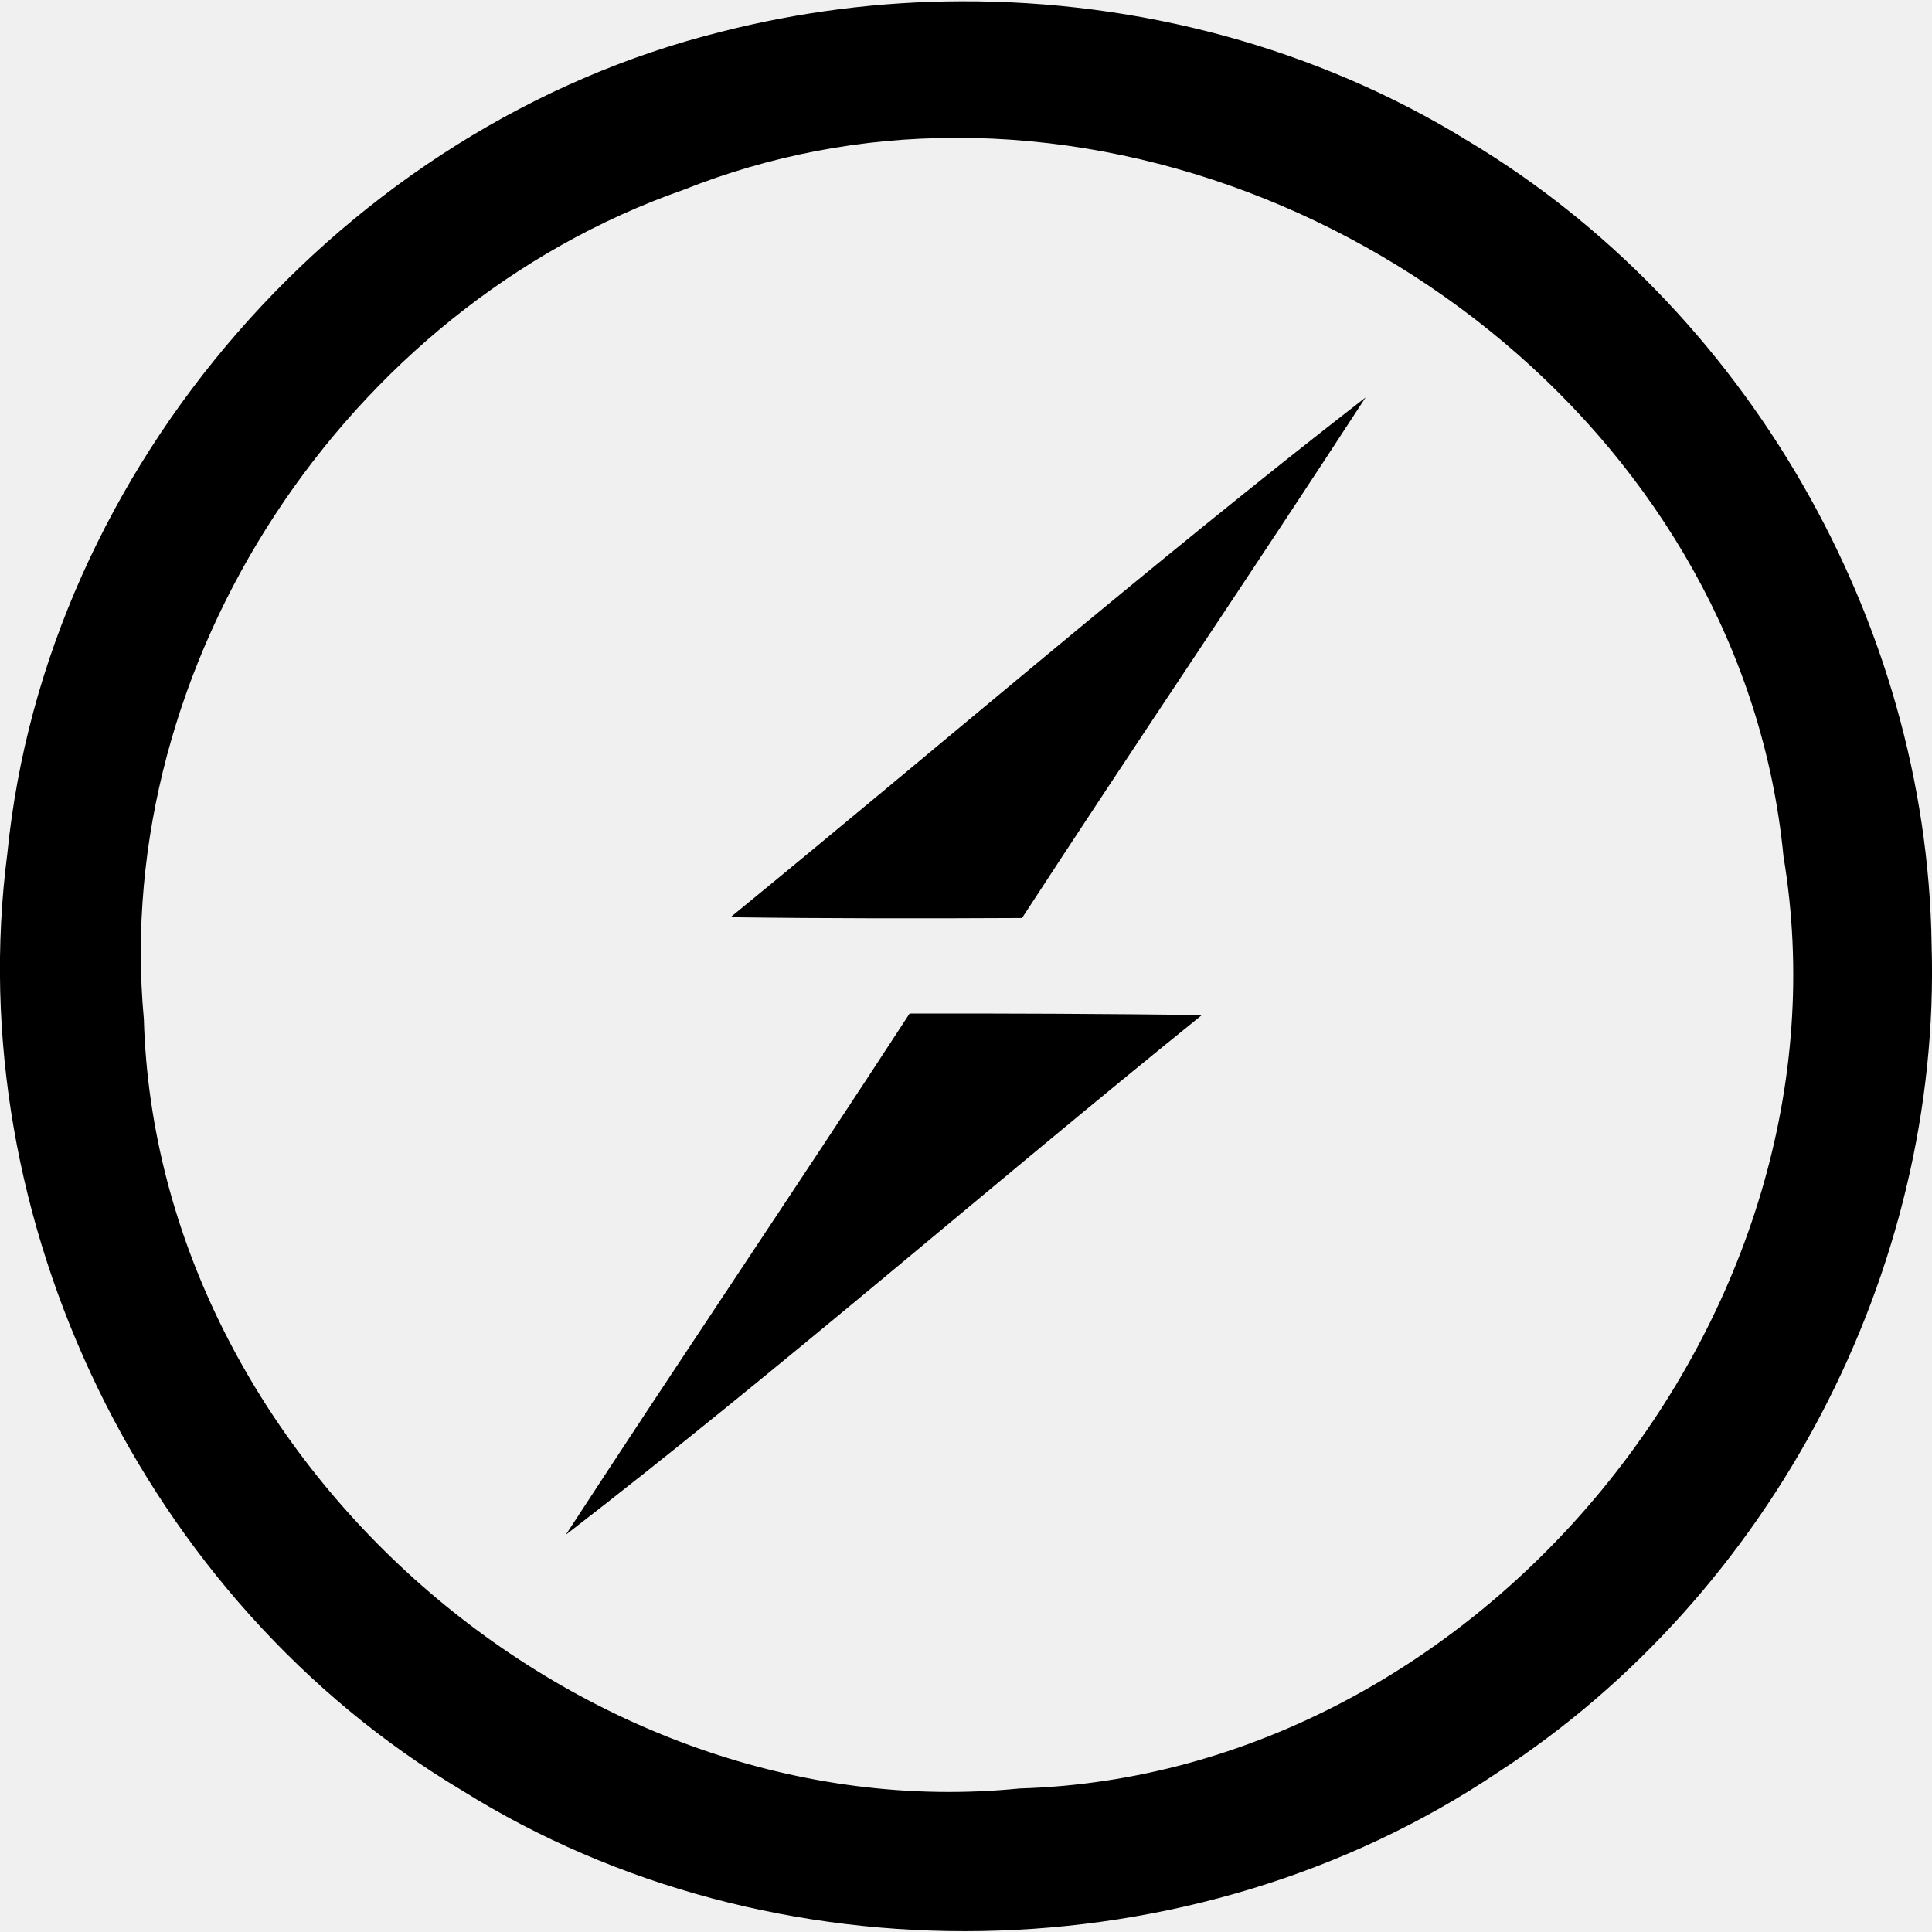
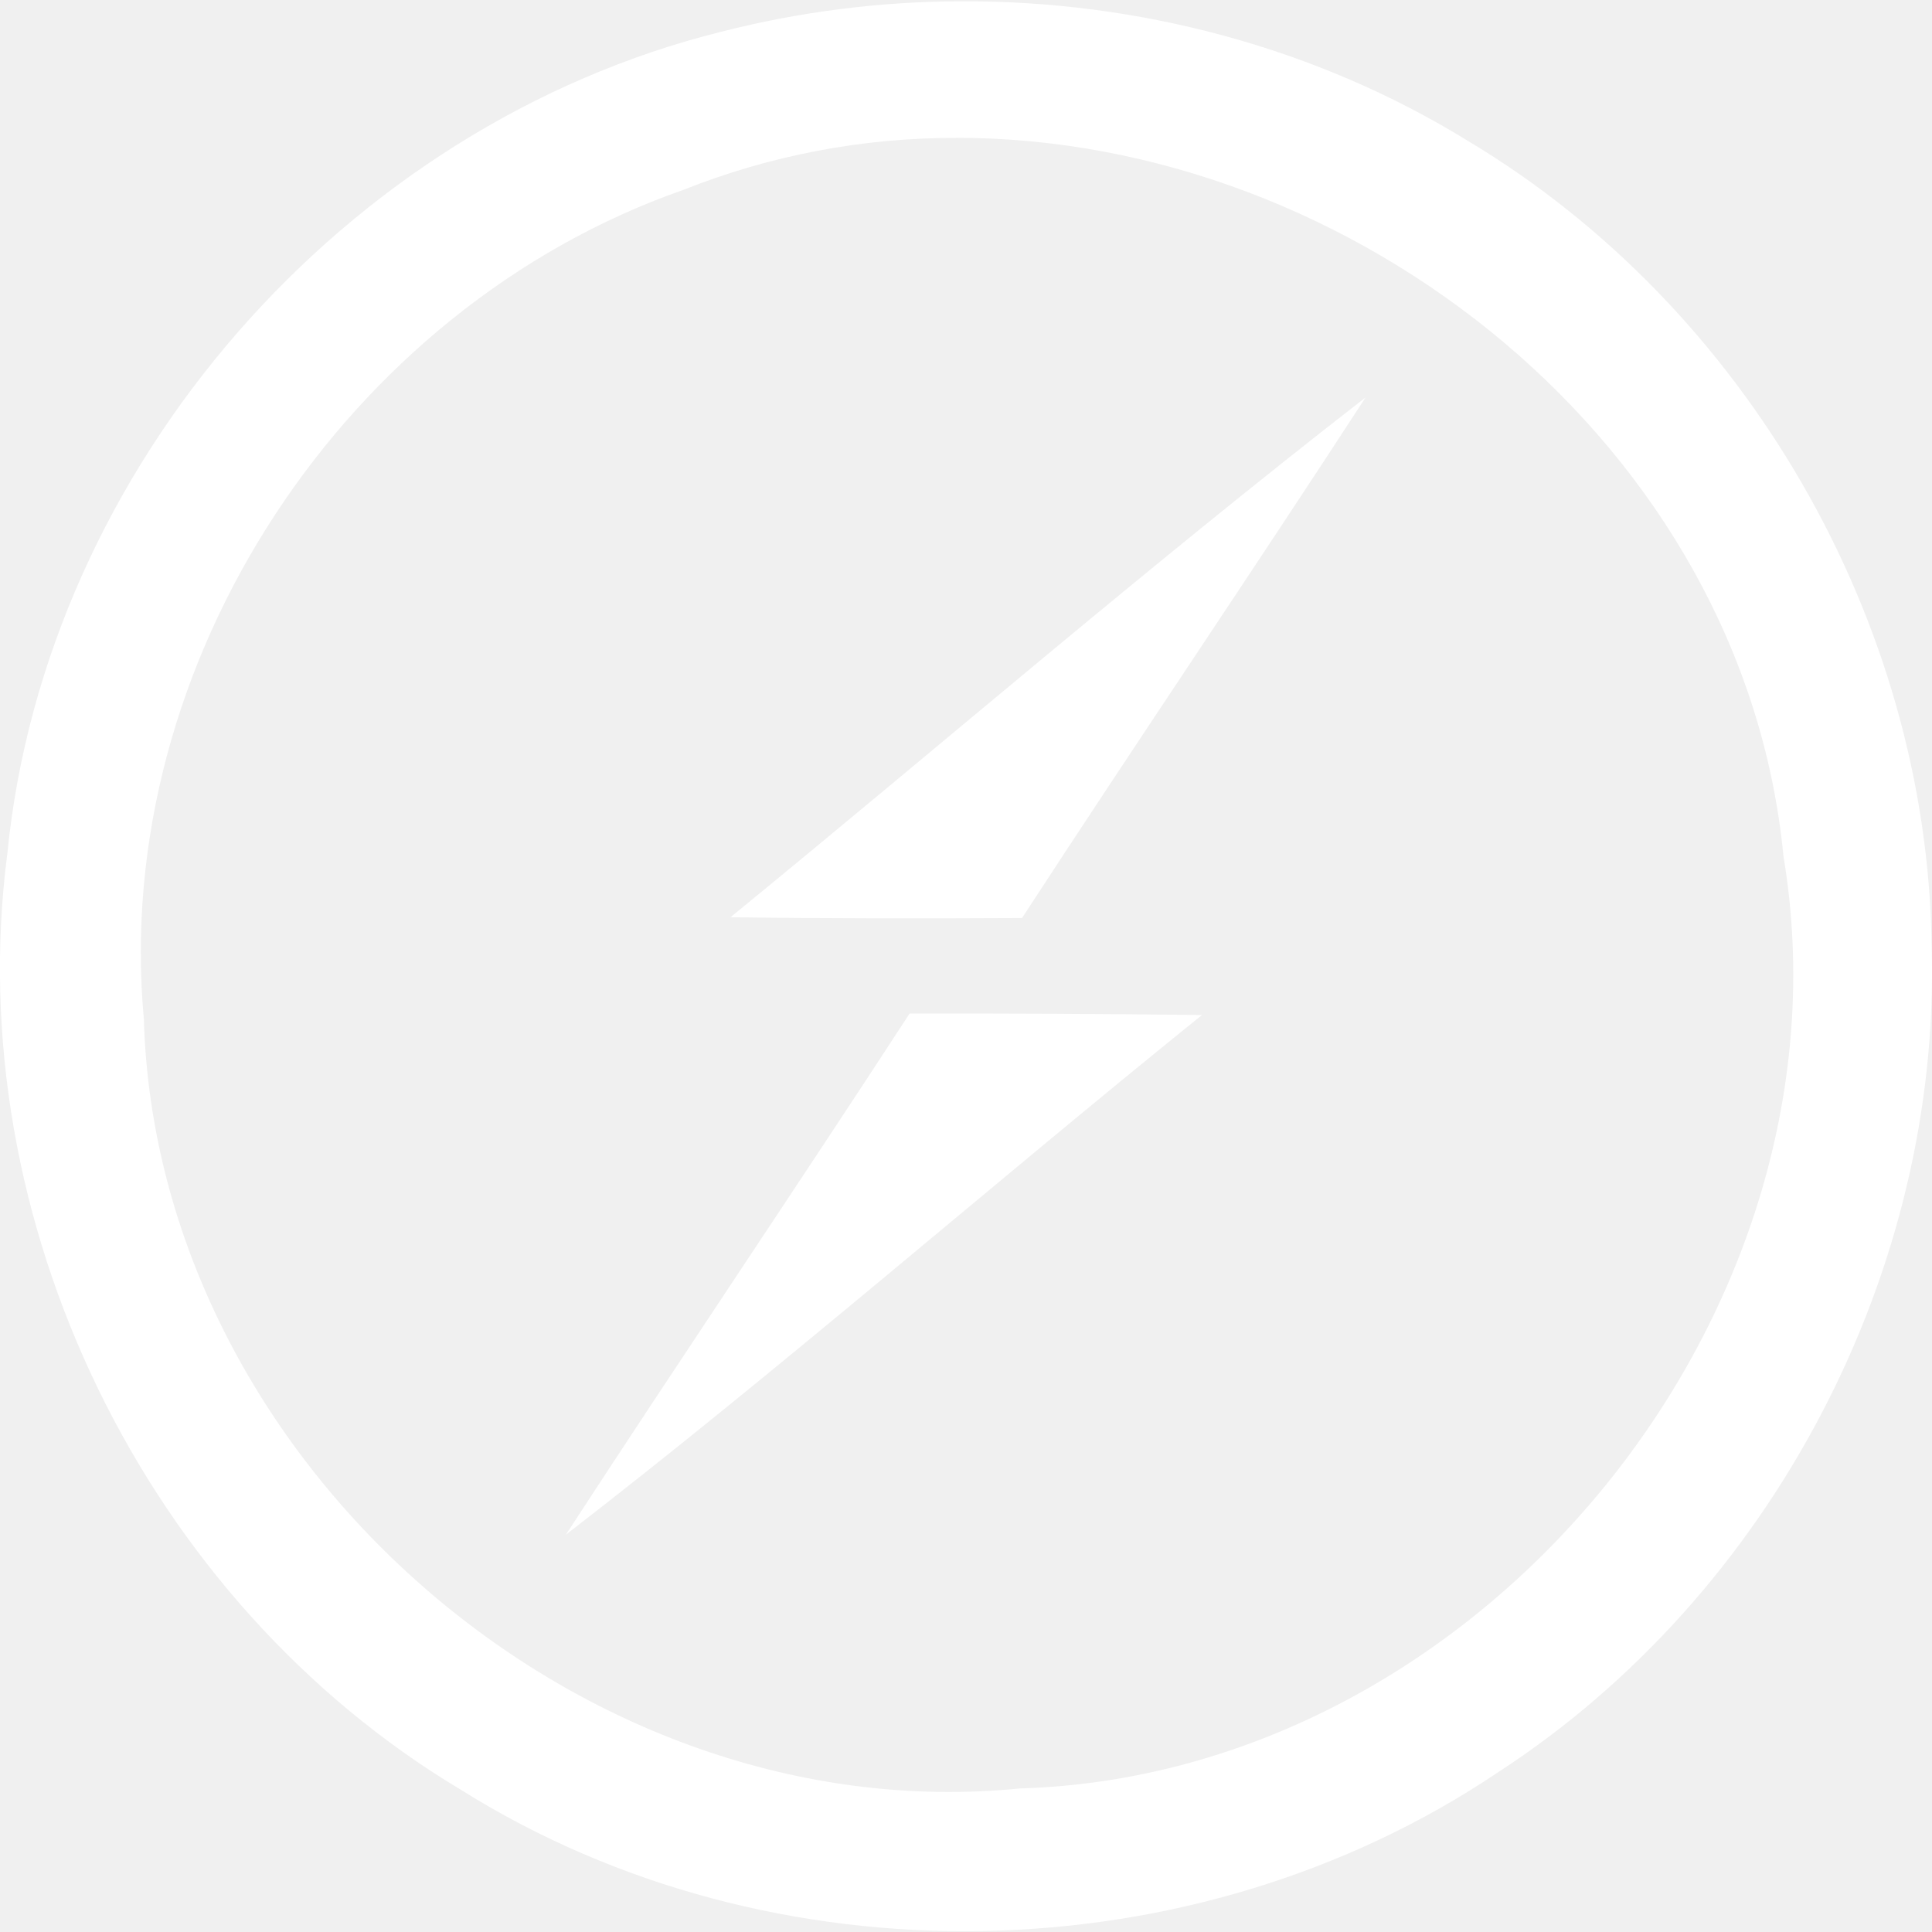
- <svg xmlns="http://www.w3.org/2000/svg" fill="#000000" width="800px" height="800px" viewBox="0 0 24 24" role="img">
+ <svg xmlns="http://www.w3.org/2000/svg" fill="#fff" width="800px" height="800px" viewBox="0 0 24 24" role="img">
  <path d="M11.936.016a12.17 12.17 0 0 0-2.975.378C4.281 1.557.567 5.797.091 10.604c-.59 4.549 1.708 9.286 5.644 11.635 3.861 2.418 9.093 2.32 12.874-.223 3.397-2.206 5.512-6.228 5.386-10.285-.058-4.016-2.31-7.917-5.759-9.98C16.354.59 14.143.007 11.936.016zm-.063 1.696c4.945-.007 9.789 3.814 10.282 8.925.945 5.66-3.753 11.413-9.488 11.58-5.454.544-10.725-4.08-10.88-9.557C1.38 8.226 4.303 3.825 8.485 2.36a9.113 9.113 0 0 1 3.388-.647zm5.091 3.225c-2.687 2.085-5.26 4.308-7.889 6.457 1.203.017 2.412.016 3.621.01 1.41-2.165 2.859-4.301 4.268-6.467zm-5.665 7.654c-1.41 2.166-2.86 4.309-4.27 6.474 2.693-2.08 5.255-4.32 7.902-6.456a255.425 255.425 0 0 0-3.632-.018z" />
</svg>
